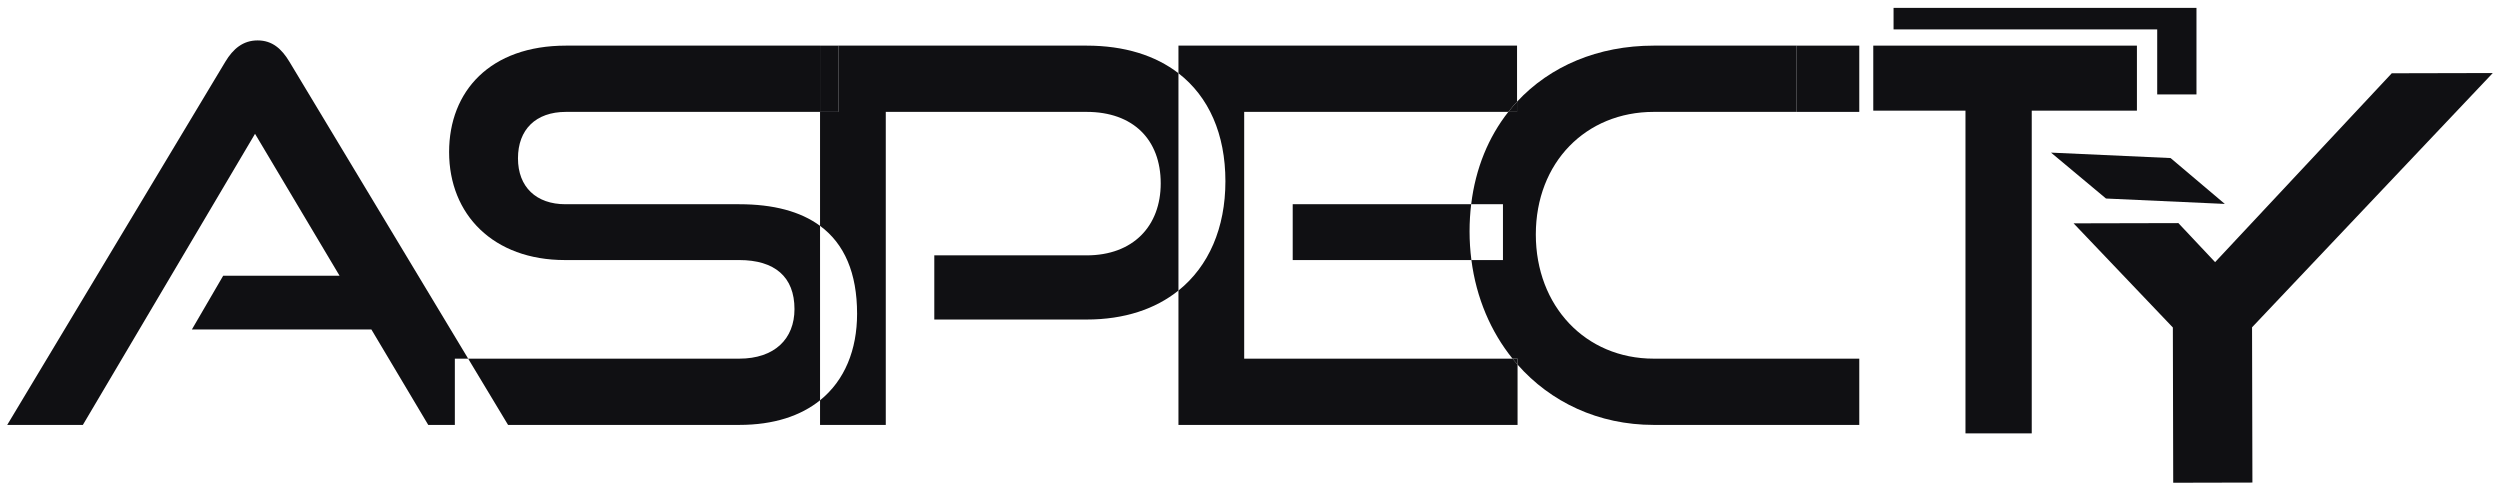
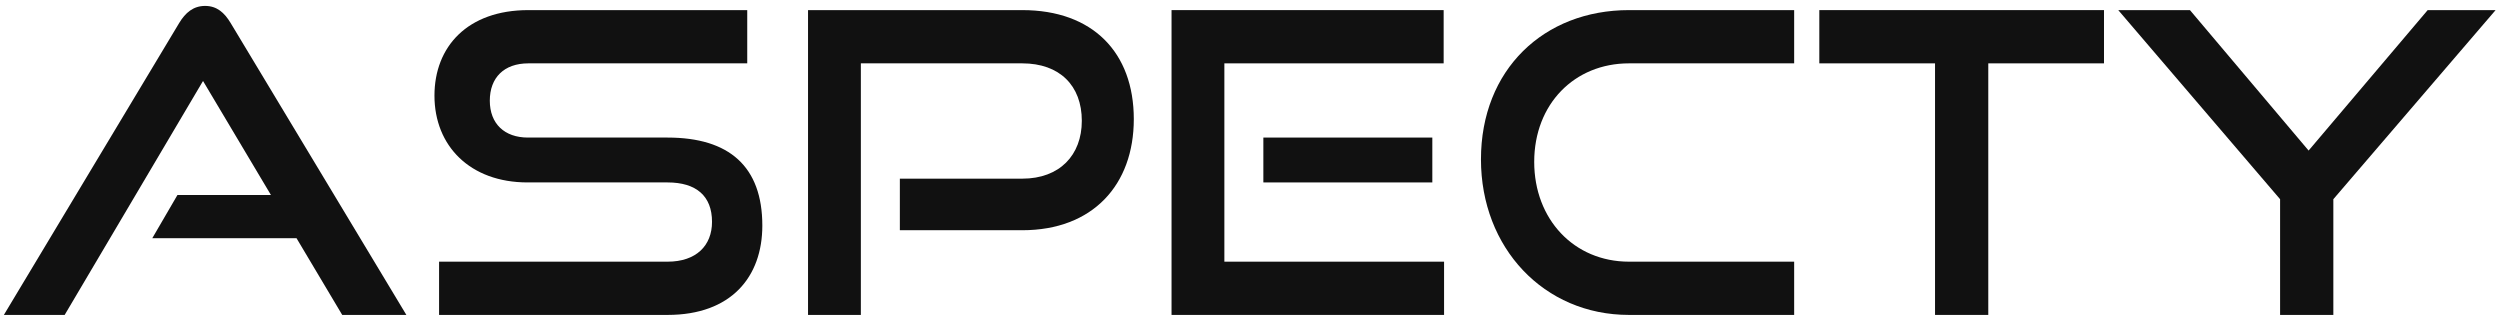
- <svg xmlns="http://www.w3.org/2000/svg" version="1.1" width="3200" height="628" viewBox="20 646 3200 628">
+ <svg xmlns="http://www.w3.org/2000/svg" xmlns:xlink="http://www.w3.org/1999/xlink" version="1.1" width="2754" height="354" viewBox="250 790 2754 354">
  <defs>
-     <clipPath id="clip_1">
-       <path transform="matrix(1,0,0,-1,0,1920)" d="M0 1920H3240V0H0Z" />
-     </clipPath>
+     <path id="font_1_1" d="M.974 0 .555 .696C.54 .721 .522 .737 .494 .737 .466 .737 .447 .721 .432 .696L.014 0H.159L.489 .558 .651 .286H.428L.368 .183H.712L.821 0H.974Z" />
+     <path id="font_1_5" d="M.608 0C.76 0 .834 .091 .834 .213 .834 .354 .755 .423 .608 .423H.275C.219 .423 .184 .456 .184 .511 .184 .566 .218 .6 .276 .6H.798V.727H.276C.131 .727 .052 .64 .052 .523 .052 .403 .137 .316 .274 .316H.608C.676 .316 .714 .284 .714 .222 .714 .165 .676 .127 .608 .127H.063V0H.608Z" />
+     <path id="font_1_4" d="M.574 .202C.742 .202 .84 .31 .84 .467 .84 .626 .742 .727 .574 .727H.063V0H.189V.6H.574C.663 .6 .716 .547 .716 .463 .716 .381 .663 .325 .574 .325H.282V.202H.574Z" />
+     <path id="font_1_3" d="M.713 0V.127H.189V.6H.712V.727H.063V0H.713M.685 .316V.423H.282V.316H.685Z" />
+     <path id="font_1_2" d="M.789 0V.127H.395C.264 .127 .169 .228 .169 .365 .169 .503 .265 .6 .395 .6H.789V.727H.395C.192 .727 .042 .585 .042 .371 .042 .16 .192 0 .395 0H.789Z" />
+     <path id="font_1_6" d="M.423 0V.6H.699V.727H.02V.6H.296V0H.423Z" />
+     <path id="font_1_7" d="M.526 0V.276L.913 .727H.751L.467 .392 .184 .727H.013L.399 .276V0H.526Z" />
  </defs>
-   <g>
-     <path transform="matrix(1,0,0,-1,2798.344,848.3041)" d="M0 0-153.034 6.948-82.67-51.803 69.419-58.709Z" fill="#101013" />
-     <path transform="matrix(1,0,0,-1,3081.46,739.7913)" d="M0 0-226.122-241.74-273.132-191.773-407.269-192.083-280.205-325.392-279.745-524.125-178.377-523.891-178.837-325.157 129.305 .299Z" fill="#101013" />
-     <g clip-path="url(#clip_1)">
-       <path transform="matrix(1,0,0,-1,619.2571,1105.08)" d="M0 0-228.748 379.973C-238.764 396.667-250.784 407.351-269.483 407.351-288.18 407.351-300.868 396.667-310.885 379.973L-590.022-84.81H-493.192L-272.821 287.817-164.64 106.178H-313.556L-353.624 37.396H-123.905L-51.115-84.81H-17.055V0Z" fill="#101013" />
-       <path transform="matrix(1,0,0,-1,966.1477,907.4147)" d="M0 0H-222.374C-259.771 0-283.142 22.037-283.142 58.766-283.142 95.494-260.438 118.199-221.706 118.199H103.504V203.008H-221.706C-318.536 203.008-371.291 144.911-371.291 66.779-371.291-13.356-314.529-71.453-223.041-71.453H0C45.409-71.453 70.786-92.822 70.786-134.226 70.786-172.289 45.409-197.665 0-197.665H-346.891L-295.834-282.475H0C44.388-282.475 78.815-270.853 103.504-250.962V-27.654C78.444-9.176 43.745 0 0 0" fill="#101013" />
-       <path transform="matrix(1,0,0,-1,1410.892,704.4066)" d="M0 0H-317.864V-84.809H-341.24V-230.662C-310.064-253.649-293.823-291.044-293.823-343.243-293.823-389.087-309.471-428.375-341.24-453.97V-485.483H-257.099V-84.809H0C59.433-84.809 94.826-120.202 94.826-176.296 94.826-231.055 59.433-268.451 0-268.451H-194.994V-350.59H0C48.376-350.59 88.034-337.154 117.528-313.493V-35.346C88.034-12.567 48.376 0 0 0" fill="#101013" />
-       <path transform="matrix(1,0,0,-1,0,1920)" d="M1093.027 1215.593H1069.651V1130.784H1093.027Z" fill="#101013" />
-       <path transform="matrix(1,0,0,-1,1674.666,978.8679)" d="M0 0H228.723C227.184 11.941 226.377 24.197 226.377 36.728 226.377 48.65 227.09 60.228 228.446 71.453H0Z" fill="#101013" />
-       <path transform="matrix(1,0,0,-1,1612.562,1105.08)" d="M0 0V315.865H338.088C341.643 320.374 345.368 324.723 349.253 328.91V400.673H-84.142V365.328C-45.236 335.28-24.037 287.443-24.037 227.048-24.037 167.414-45.236 118.392-84.142 87.181V-84.81H349.92V-7.629C347.723-5.134 345.572-2.594 343.479 0Z" fill="#101013" />
-       <path transform="matrix(1,0,0,-1,2136.771,704.4066)" d="M0 0C-71.225 0-132.668-26.189-174.956-71.763V-84.809H-186.121C-211.37-116.841-228.083-156.868-233.66-203.008H-192.986V-274.461H-233.383C-227.132-322.965-208.568-366.179-180.73-400.673H-174.289V-408.302C-132.022-456.284-70.851-485.483 0-485.483H263.108V-400.673H0C-87.482-400.673-150.921-333.227-150.921-241.74-150.921-149.585-86.814-84.809 0-84.809H182.973V0Z" fill="#101013" />
-       <path transform="matrix(1,0,0,-1,1956.041,1105.08)" d="M0 0C2.094-2.594 4.244-5.134 6.442-7.629V0Z" fill="#101013" />
-       <path transform="matrix(1,0,0,-1,1961.815,789.2154)" d="M0 0V13.045C-3.885 8.858-7.61 4.509-11.164 0Z" fill="#101013" />
-       <path transform="matrix(1,0,0,-1,0,1920)" d="M2319.744 1130.785H2399.879V1215.594H2319.744Z" fill="#101013" />
-       <path transform="matrix(1,0,0,-1,2831.491,656.0835)" d="M0 0H-387.735V-27.552H-50.265V-110.781H0Z" fill="#101013" />
-       <path transform="matrix(1,0,0,-1,0,1920)" d="M2417.792 1132.364H2755.261V1215.594H2417.792Z" fill="#101013" />
-       <path transform="matrix(1,0,0,-1,0,1920)" d="M2535.814 719.281H2620.624V1162.984H2535.814Z" fill="#101013" />
-     </g>
+   <g fill="#111111">
+     <use data-text="A" xlink:href="#font_1_1" transform="matrix(461.8698,0,0,-461.8698,247.7949,1136.916)" />
+     <use data-text="S" xlink:href="#font_1_5" transform="matrix(461.8698,0,0,-461.8698,704.5842,1136.916)" />
+     <use data-text="P" xlink:href="#font_1_4" transform="matrix(461.8698,0,0,-461.8698,1111.03,1136.916)" />
+     <use data-text="E" xlink:href="#font_1_3" transform="matrix(461.8698,0,0,-461.8698,1511.471,1136.916)" />
+     <use data-text="C" xlink:href="#font_1_2" transform="matrix(461.8698,0,0,-461.8698,1862.03,1136.916)" />
+     <use data-text="T" xlink:href="#font_1_6" transform="matrix(461.8698,0,0,-461.8698,2244.92,1136.916)" />
+     <use data-text="Y" xlink:href="#font_1_7" transform="matrix(461.8698,0,0,-461.8698,2577.466,1136.916)" />
  </g>
</svg>
